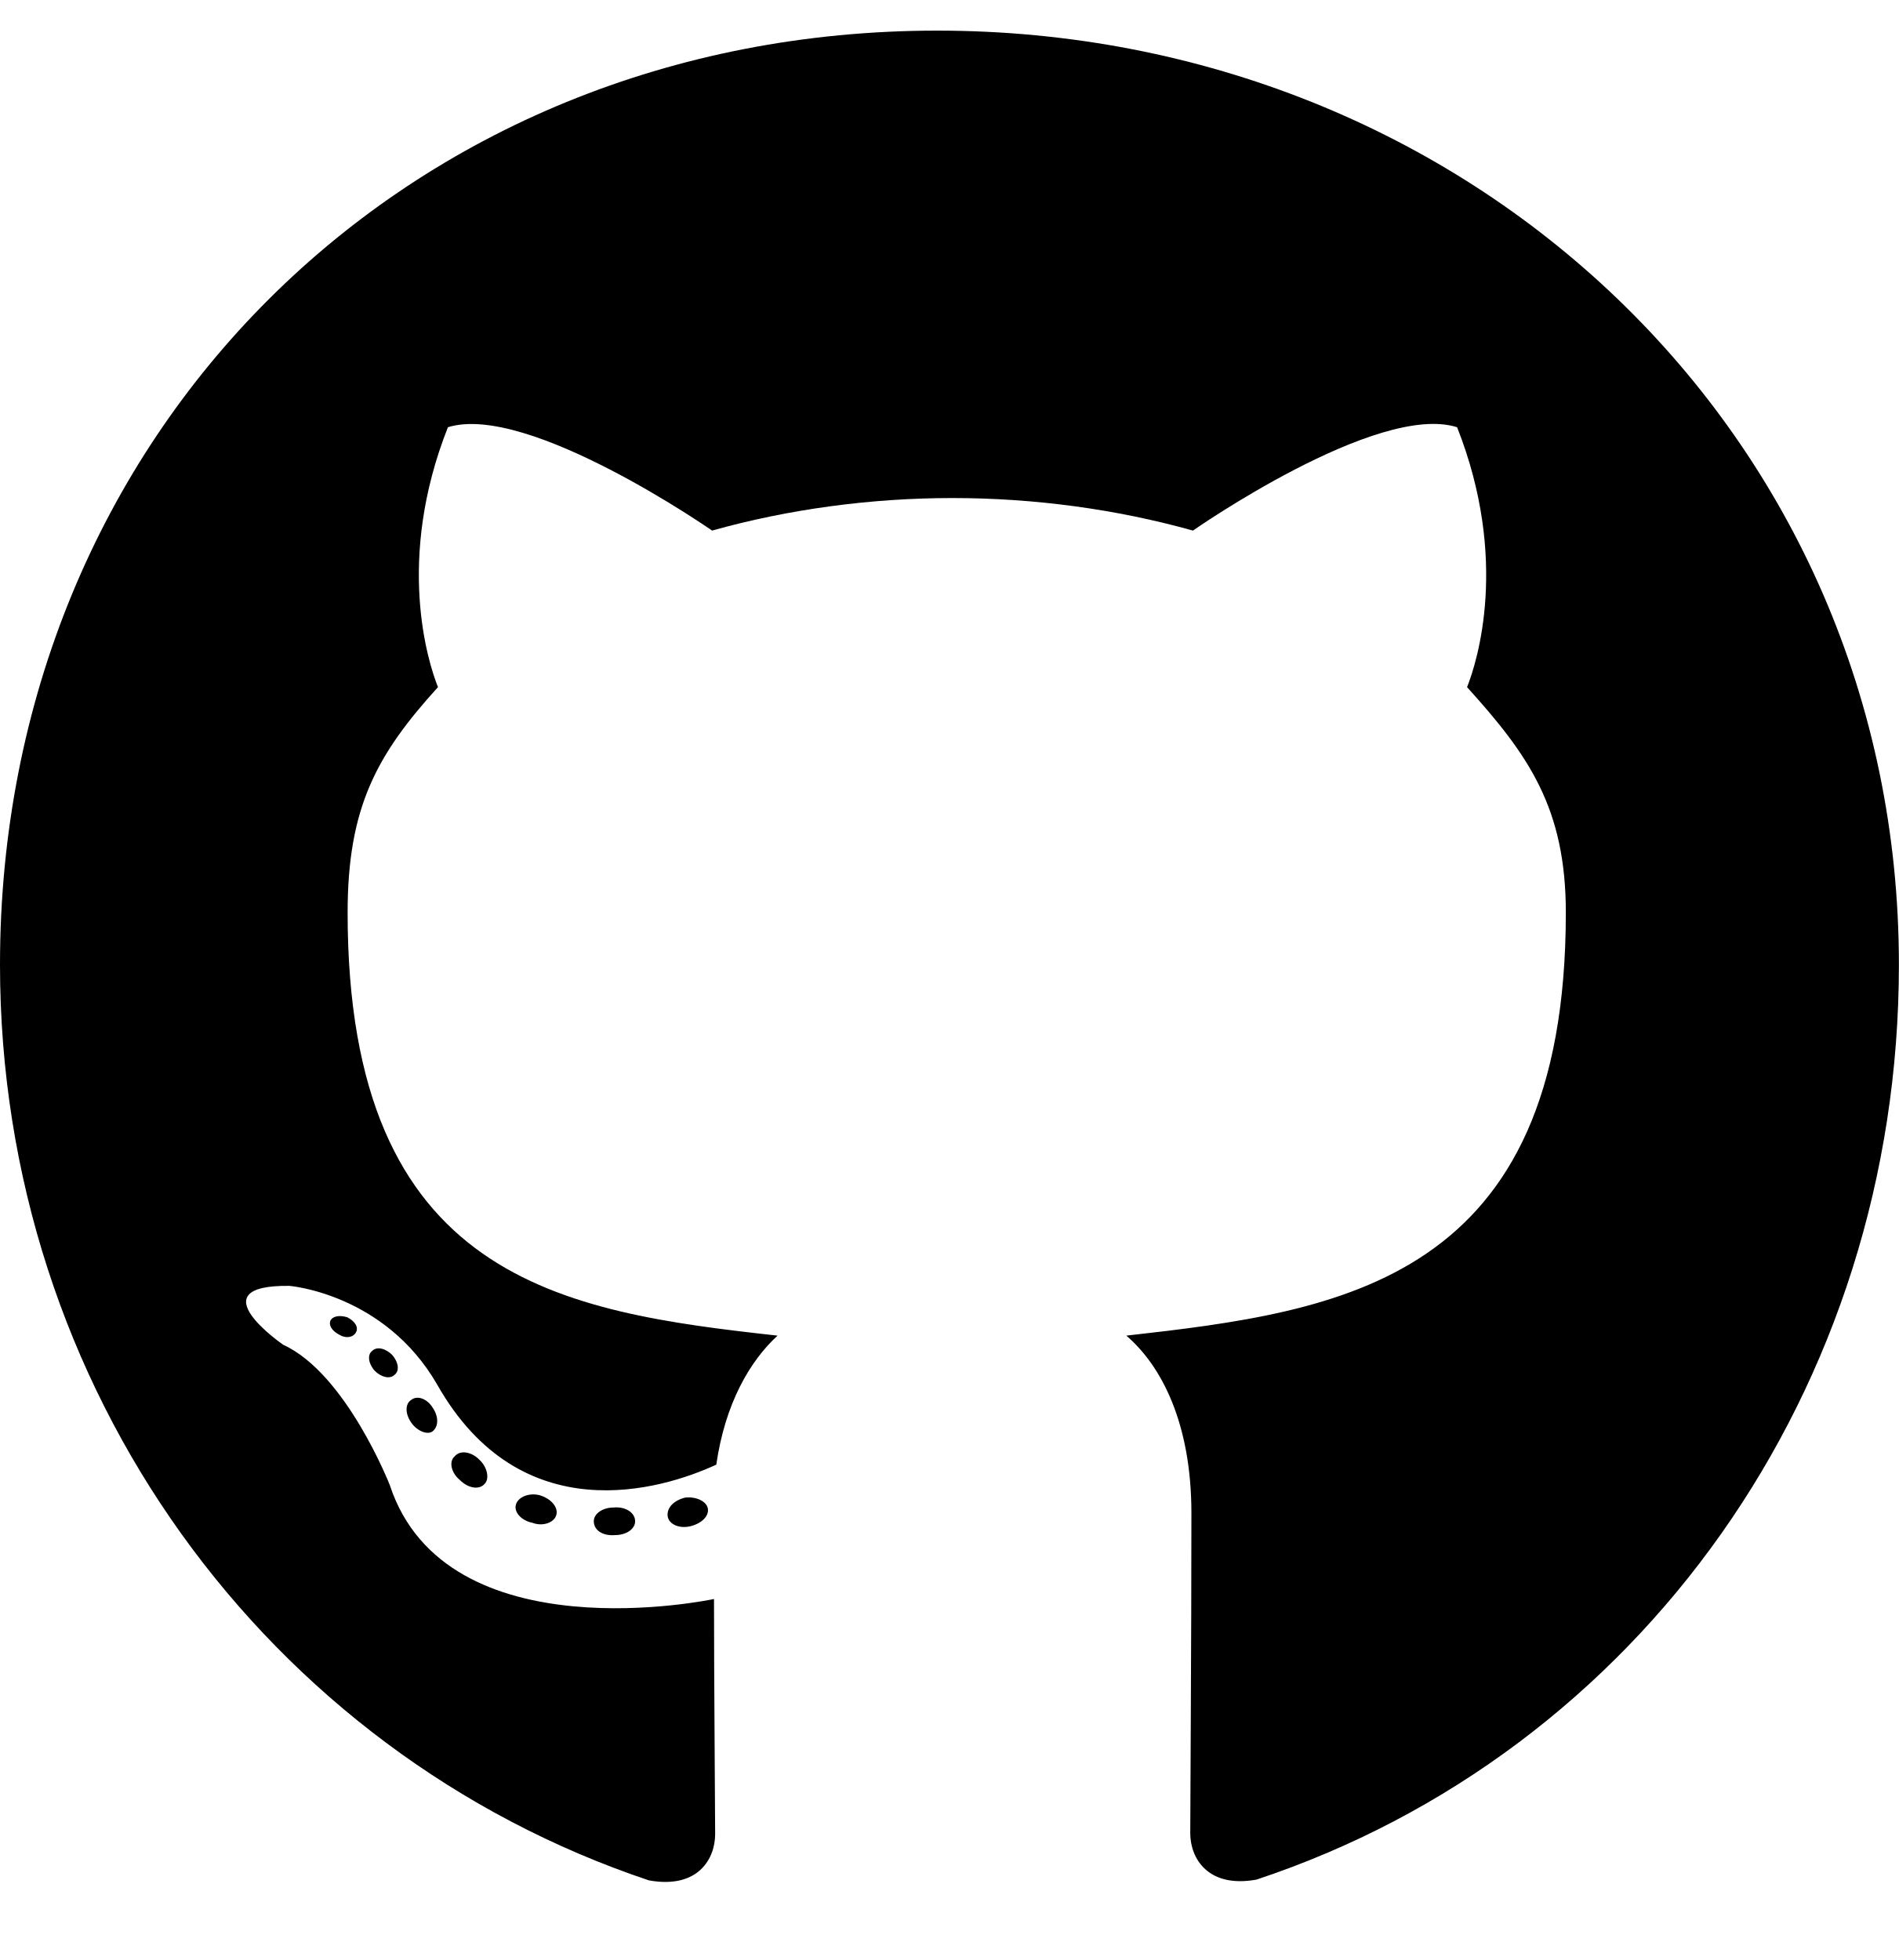
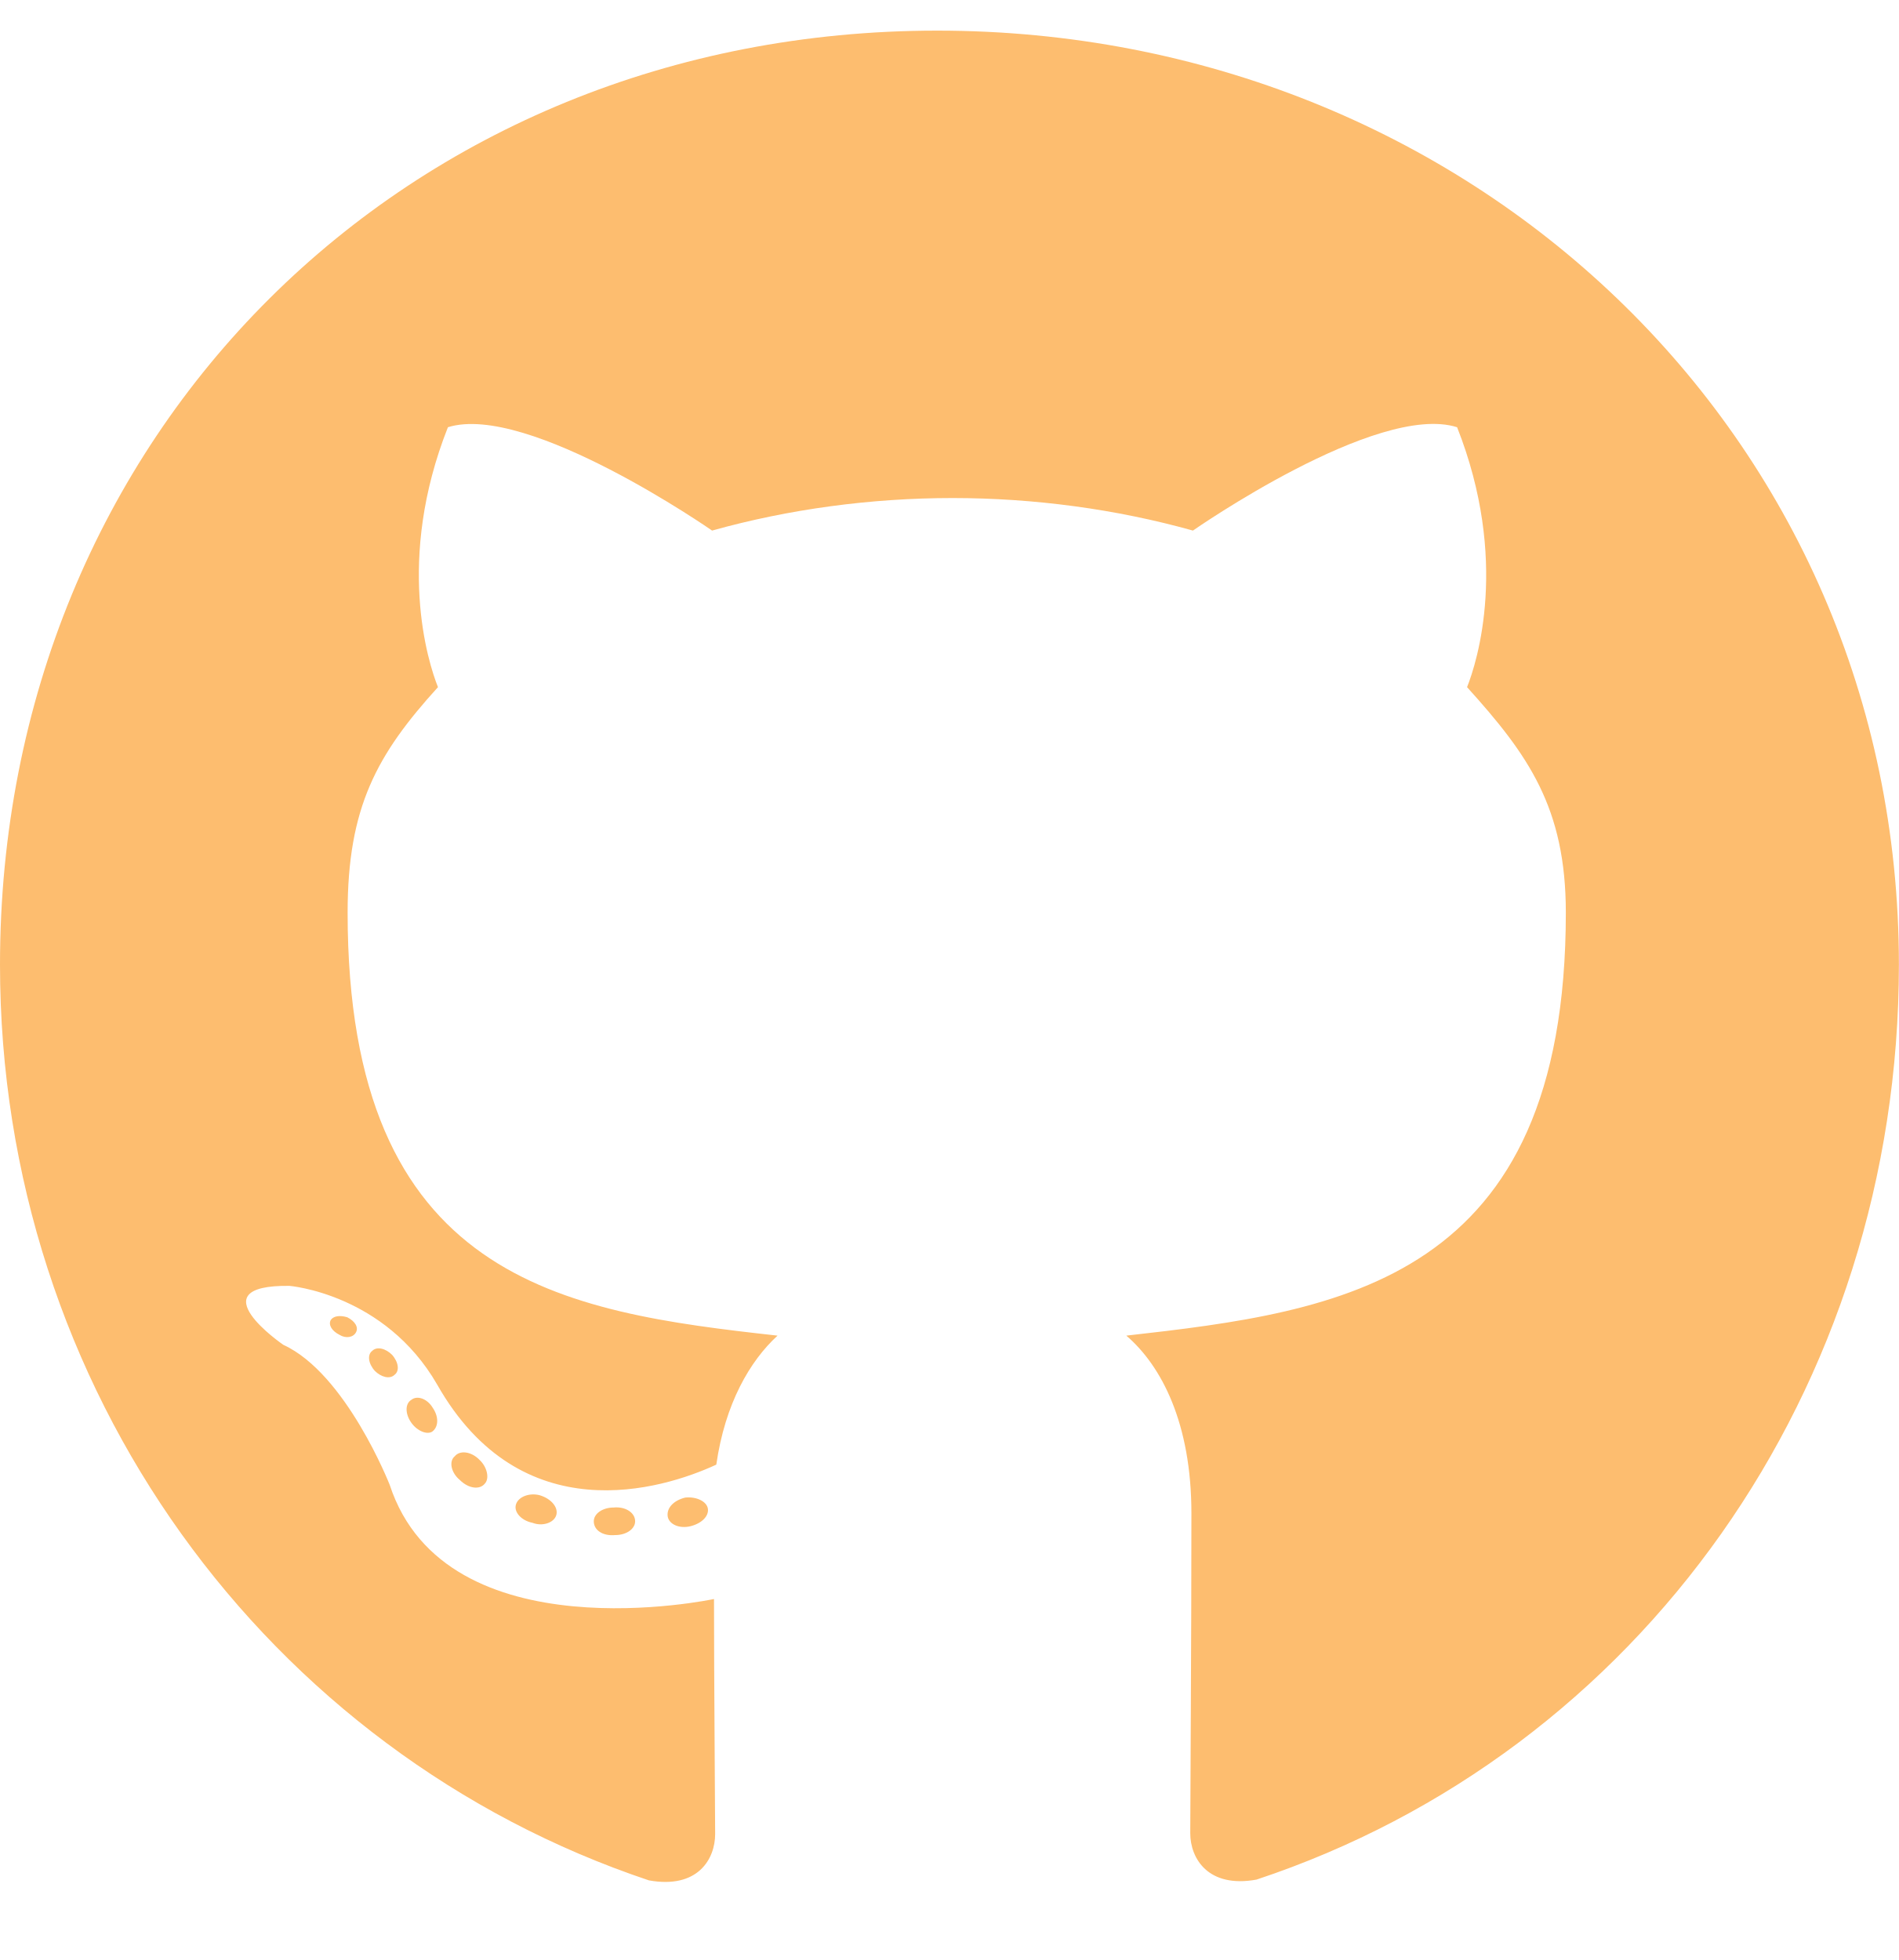
<svg xmlns="http://www.w3.org/2000/svg" aria-hidden="true" focusable="false" data-prefix="fab" data-icon="github" width="100px" role="img" viewBox="0 0 496 512">
-   <path fill="currentColor" d="M165.9 397.4c0 2-2.3 3.6-5.2 3.6-3.3.3-5.6-1.3-5.6-3.6 0-2 2.3-3.6 5.2-3.6 3-.3 5.6 1.3 5.6 3.6zm-31.1-4.5c-.7 2 1.3 4.3 4.3 4.9 2.6 1 5.6 0 6.2-2s-1.3-4.3-4.3-5.2c-2.6-.7-5.5.3-6.2 2.3zm44.2-1.7c-2.9.7-4.9 2.6-4.6 4.9.3 2 2.9 3.3 5.9 2.6 2.9-.7 4.9-2.6 4.6-4.6-.3-1.9-3-3.2-5.9-2.9zM244.8 8C106.1 8 0 113.3 0 252c0 110.9 69.8 205.8 169.5 239.2 12.8 2.3 17.3-5.6 17.3-12.1 0-6.2-.3-40.4-.3-61.4 0 0-70 15-84.7-29.8 0 0-11.4-29.1-27.8-36.6 0 0-22.9-15.7 1.6-15.4 0 0 24.9 2 38.6 25.8 21.9 38.6 58.6 27.5 72.9 20.9 2.3-16 8.8-27.1 16-33.7-55.9-6.2-112.3-14.3-112.3-110.5 0-27.5 7.6-41.3 23.6-58.9-2.6-6.5-11.1-33.3 2.6-67.9 20.9-6.5 69 27 69 27 20-5.6 41.5-8.5 62.8-8.5s42.8 2.9 62.8 8.5c0 0 48.1-33.6 69-27 13.7 34.7 5.2 61.4 2.6 67.9 16 17.7 25.8 31.5 25.8 58.9 0 96.5-58.9 104.2-114.8 110.5 9.2 7.9 17 22.9 17 46.4 0 33.7-.3 75.4-.3 83.6 0 6.5 4.6 14.4 17.3 12.1C428.2 457.8 496 362.9 496 252 496 113.3 383.5 8 244.8 8zM97.2 352.9c-1.3 1-1 3.3.7 5.2 1.6 1.6 3.9 2.3 5.2 1 1.3-1 1-3.3-.7-5.2-1.6-1.6-3.9-2.3-5.2-1zm-10.8-8.1c-.7 1.3.3 2.9 2.3 3.9 1.6 1 3.6.7 4.3-.7.7-1.3-.3-2.9-2.3-3.9-2-.6-3.6-.3-4.3.7zm32.4 35.6c-1.6 1.3-1 4.3 1.3 6.2 2.3 2.3 5.2 2.6 6.5 1 1.3-1.3.7-4.3-1.3-6.2-2.2-2.3-5.2-2.6-6.5-1zm-11.4-14.7c-1.6 1-1.6 3.6 0 5.9 1.6 2.3 4.3 3.3 5.6 2.3 1.6-1.3 1.6-3.9 0-6.2-1.4-2.3-4-3.3-5.6-2z" />
+   <path fill="#fdbd6f" d="M165.9 397.4c0 2-2.3 3.6-5.2 3.6-3.3.3-5.6-1.3-5.6-3.6 0-2 2.3-3.6 5.2-3.6 3-.3 5.6 1.3 5.6 3.6zm-31.1-4.5c-.7 2 1.3 4.3 4.3 4.9 2.6 1 5.6 0 6.2-2s-1.3-4.3-4.3-5.2c-2.6-.7-5.5.3-6.2 2.3zm44.2-1.7c-2.9.7-4.9 2.6-4.6 4.9.3 2 2.9 3.3 5.9 2.6 2.9-.7 4.9-2.6 4.6-4.6-.3-1.9-3-3.2-5.9-2.9zM244.8 8C106.1 8 0 113.3 0 252c0 110.9 69.8 205.8 169.5 239.2 12.8 2.3 17.3-5.6 17.3-12.1 0-6.2-.3-40.4-.3-61.4 0 0-70 15-84.7-29.8 0 0-11.4-29.1-27.8-36.6 0 0-22.9-15.7 1.6-15.4 0 0 24.9 2 38.6 25.8 21.9 38.6 58.6 27.5 72.9 20.9 2.3-16 8.8-27.1 16-33.7-55.9-6.2-112.3-14.3-112.3-110.5 0-27.5 7.6-41.3 23.6-58.9-2.6-6.5-11.1-33.3 2.6-67.9 20.9-6.5 69 27 69 27 20-5.6 41.5-8.5 62.8-8.5s42.8 2.9 62.8 8.5c0 0 48.1-33.6 69-27 13.7 34.7 5.2 61.4 2.6 67.9 16 17.7 25.8 31.5 25.8 58.9 0 96.5-58.9 104.2-114.8 110.5 9.2 7.9 17 22.9 17 46.4 0 33.7-.3 75.4-.3 83.6 0 6.5 4.6 14.4 17.3 12.1C428.2 457.8 496 362.9 496 252 496 113.3 383.5 8 244.8 8zM97.2 352.9c-1.3 1-1 3.3.7 5.2 1.6 1.6 3.9 2.3 5.2 1 1.3-1 1-3.3-.7-5.2-1.6-1.6-3.9-2.3-5.2-1zm-10.8-8.1c-.7 1.3.3 2.9 2.3 3.9 1.6 1 3.6.7 4.3-.7.7-1.3-.3-2.9-2.3-3.9-2-.6-3.6-.3-4.3.7zm32.4 35.6c-1.6 1.3-1 4.3 1.3 6.2 2.3 2.3 5.2 2.6 6.5 1 1.3-1.3.7-4.3-1.3-6.2-2.2-2.3-5.2-2.6-6.5-1zm-11.4-14.7c-1.6 1-1.6 3.6 0 5.9 1.6 2.3 4.3 3.3 5.6 2.3 1.6-1.3 1.6-3.9 0-6.2-1.4-2.3-4-3.3-5.6-2z" />
</svg>
